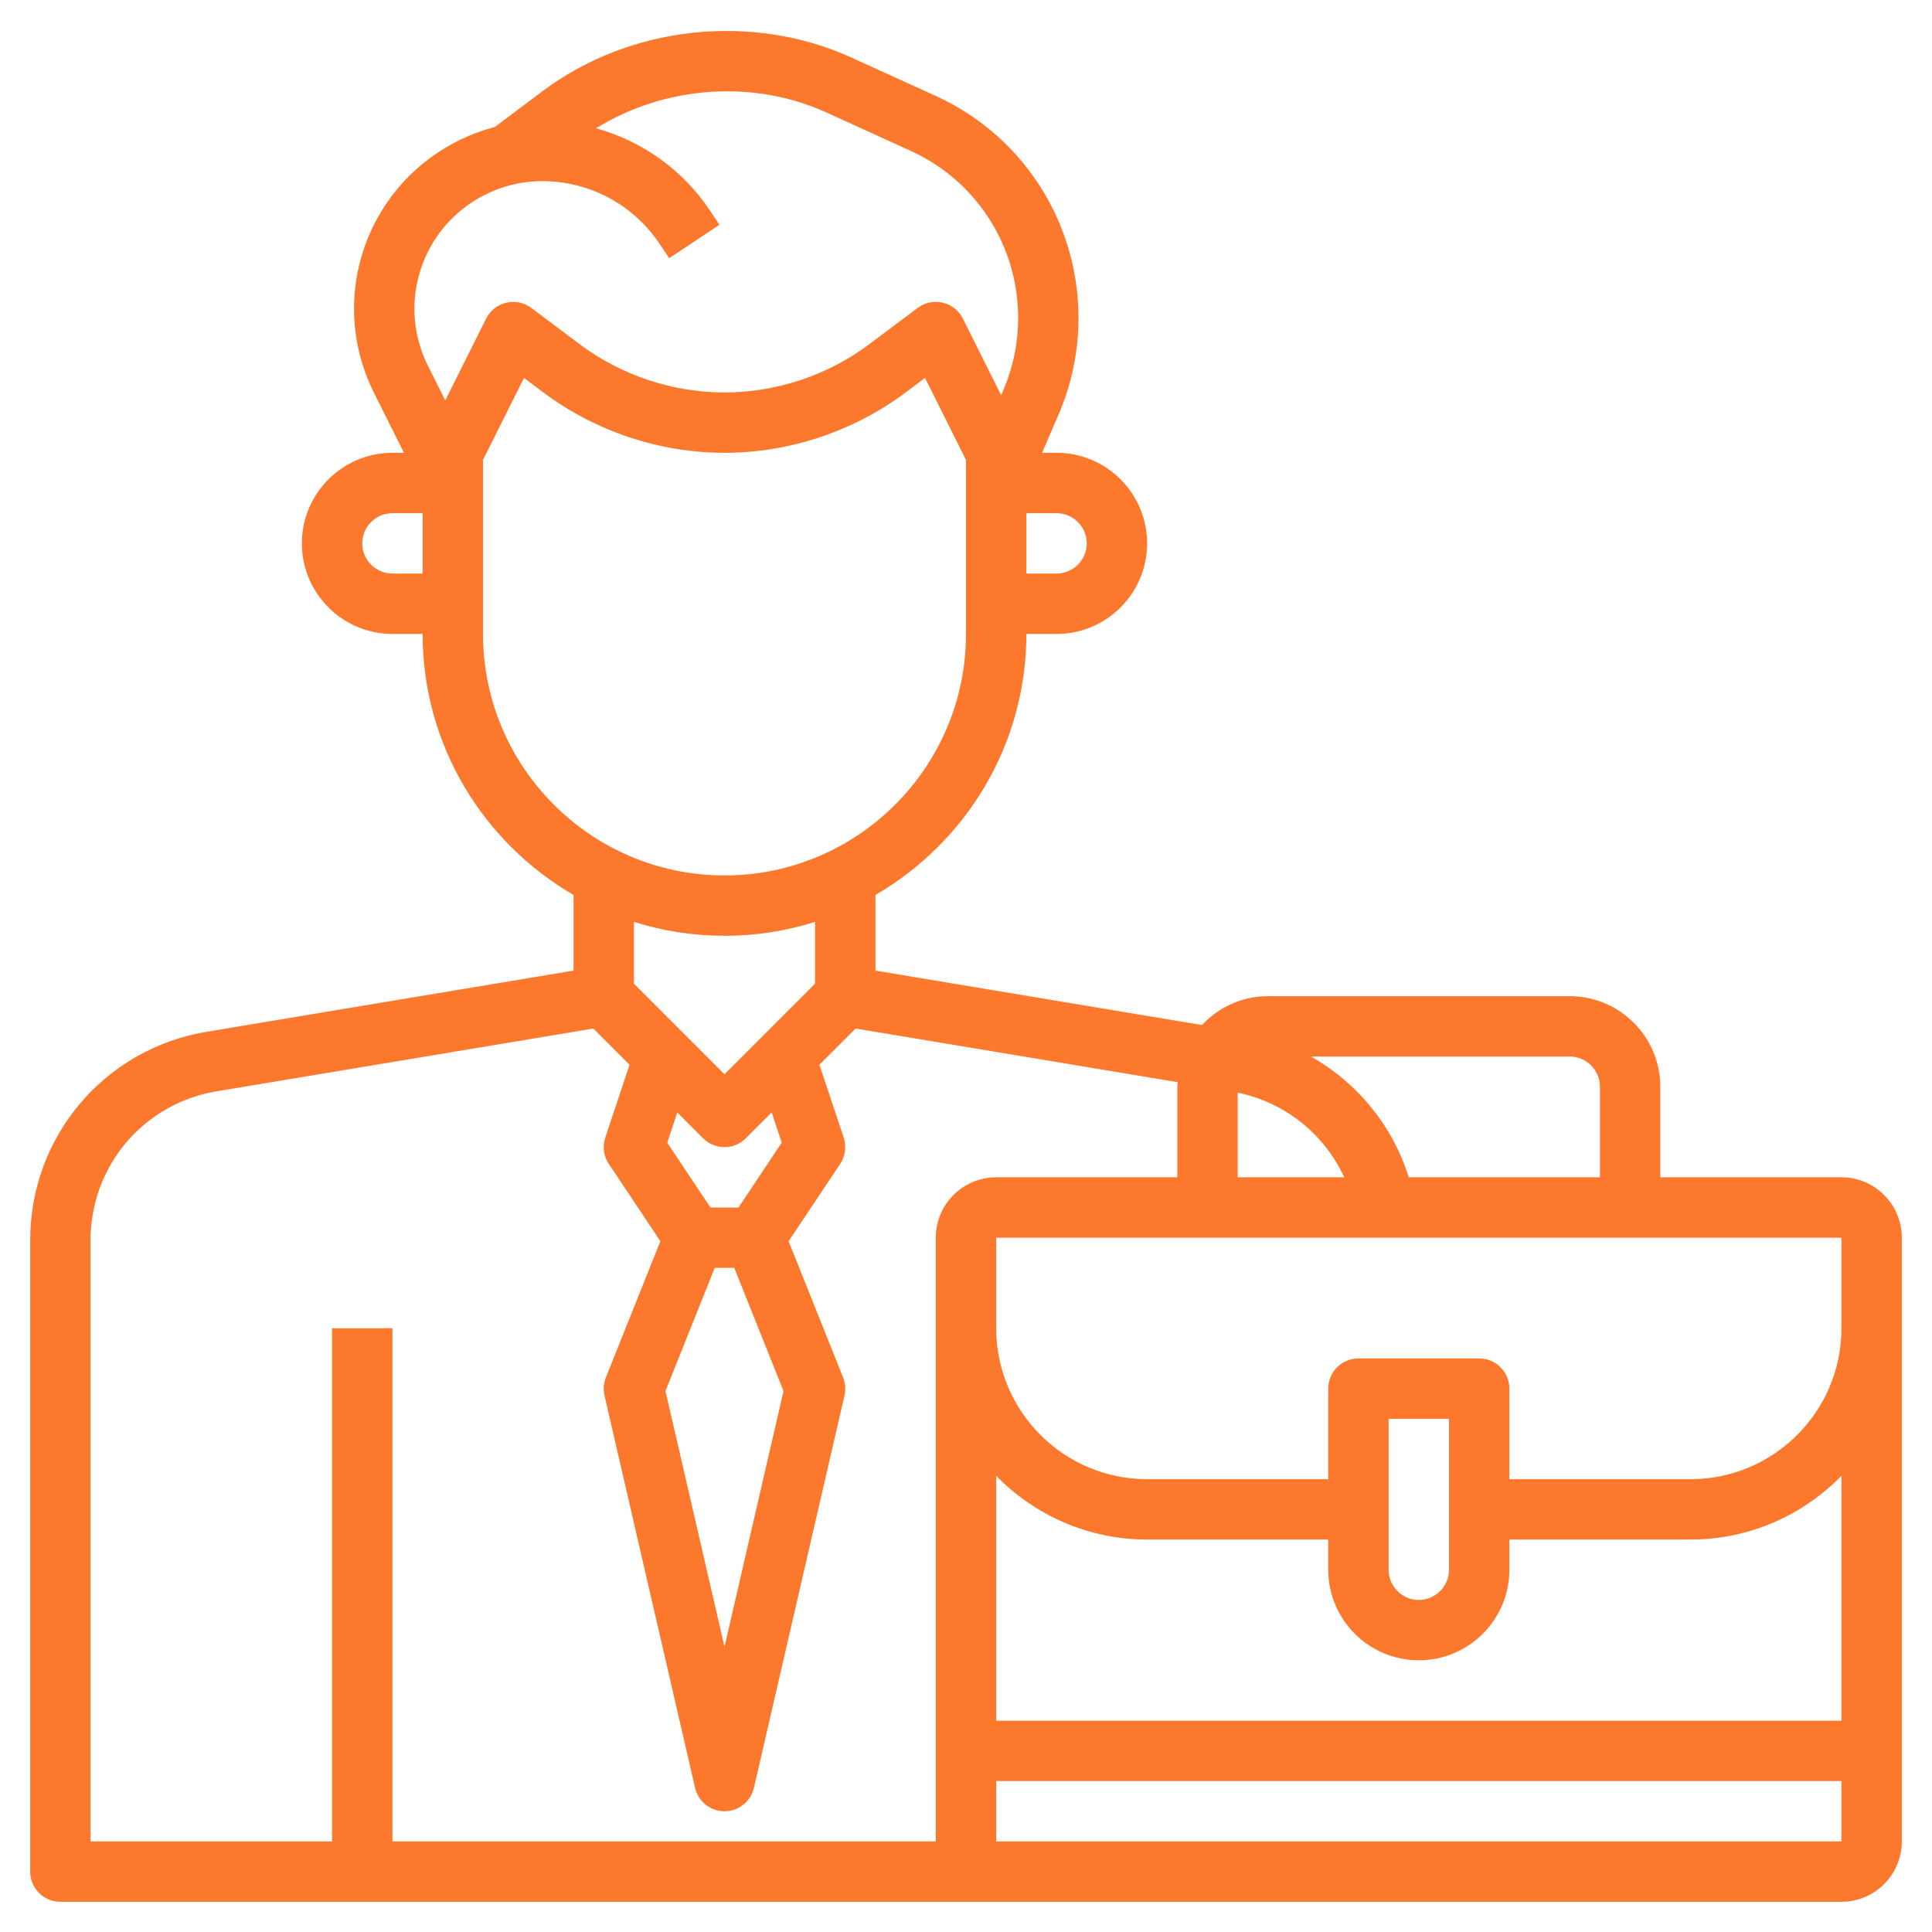
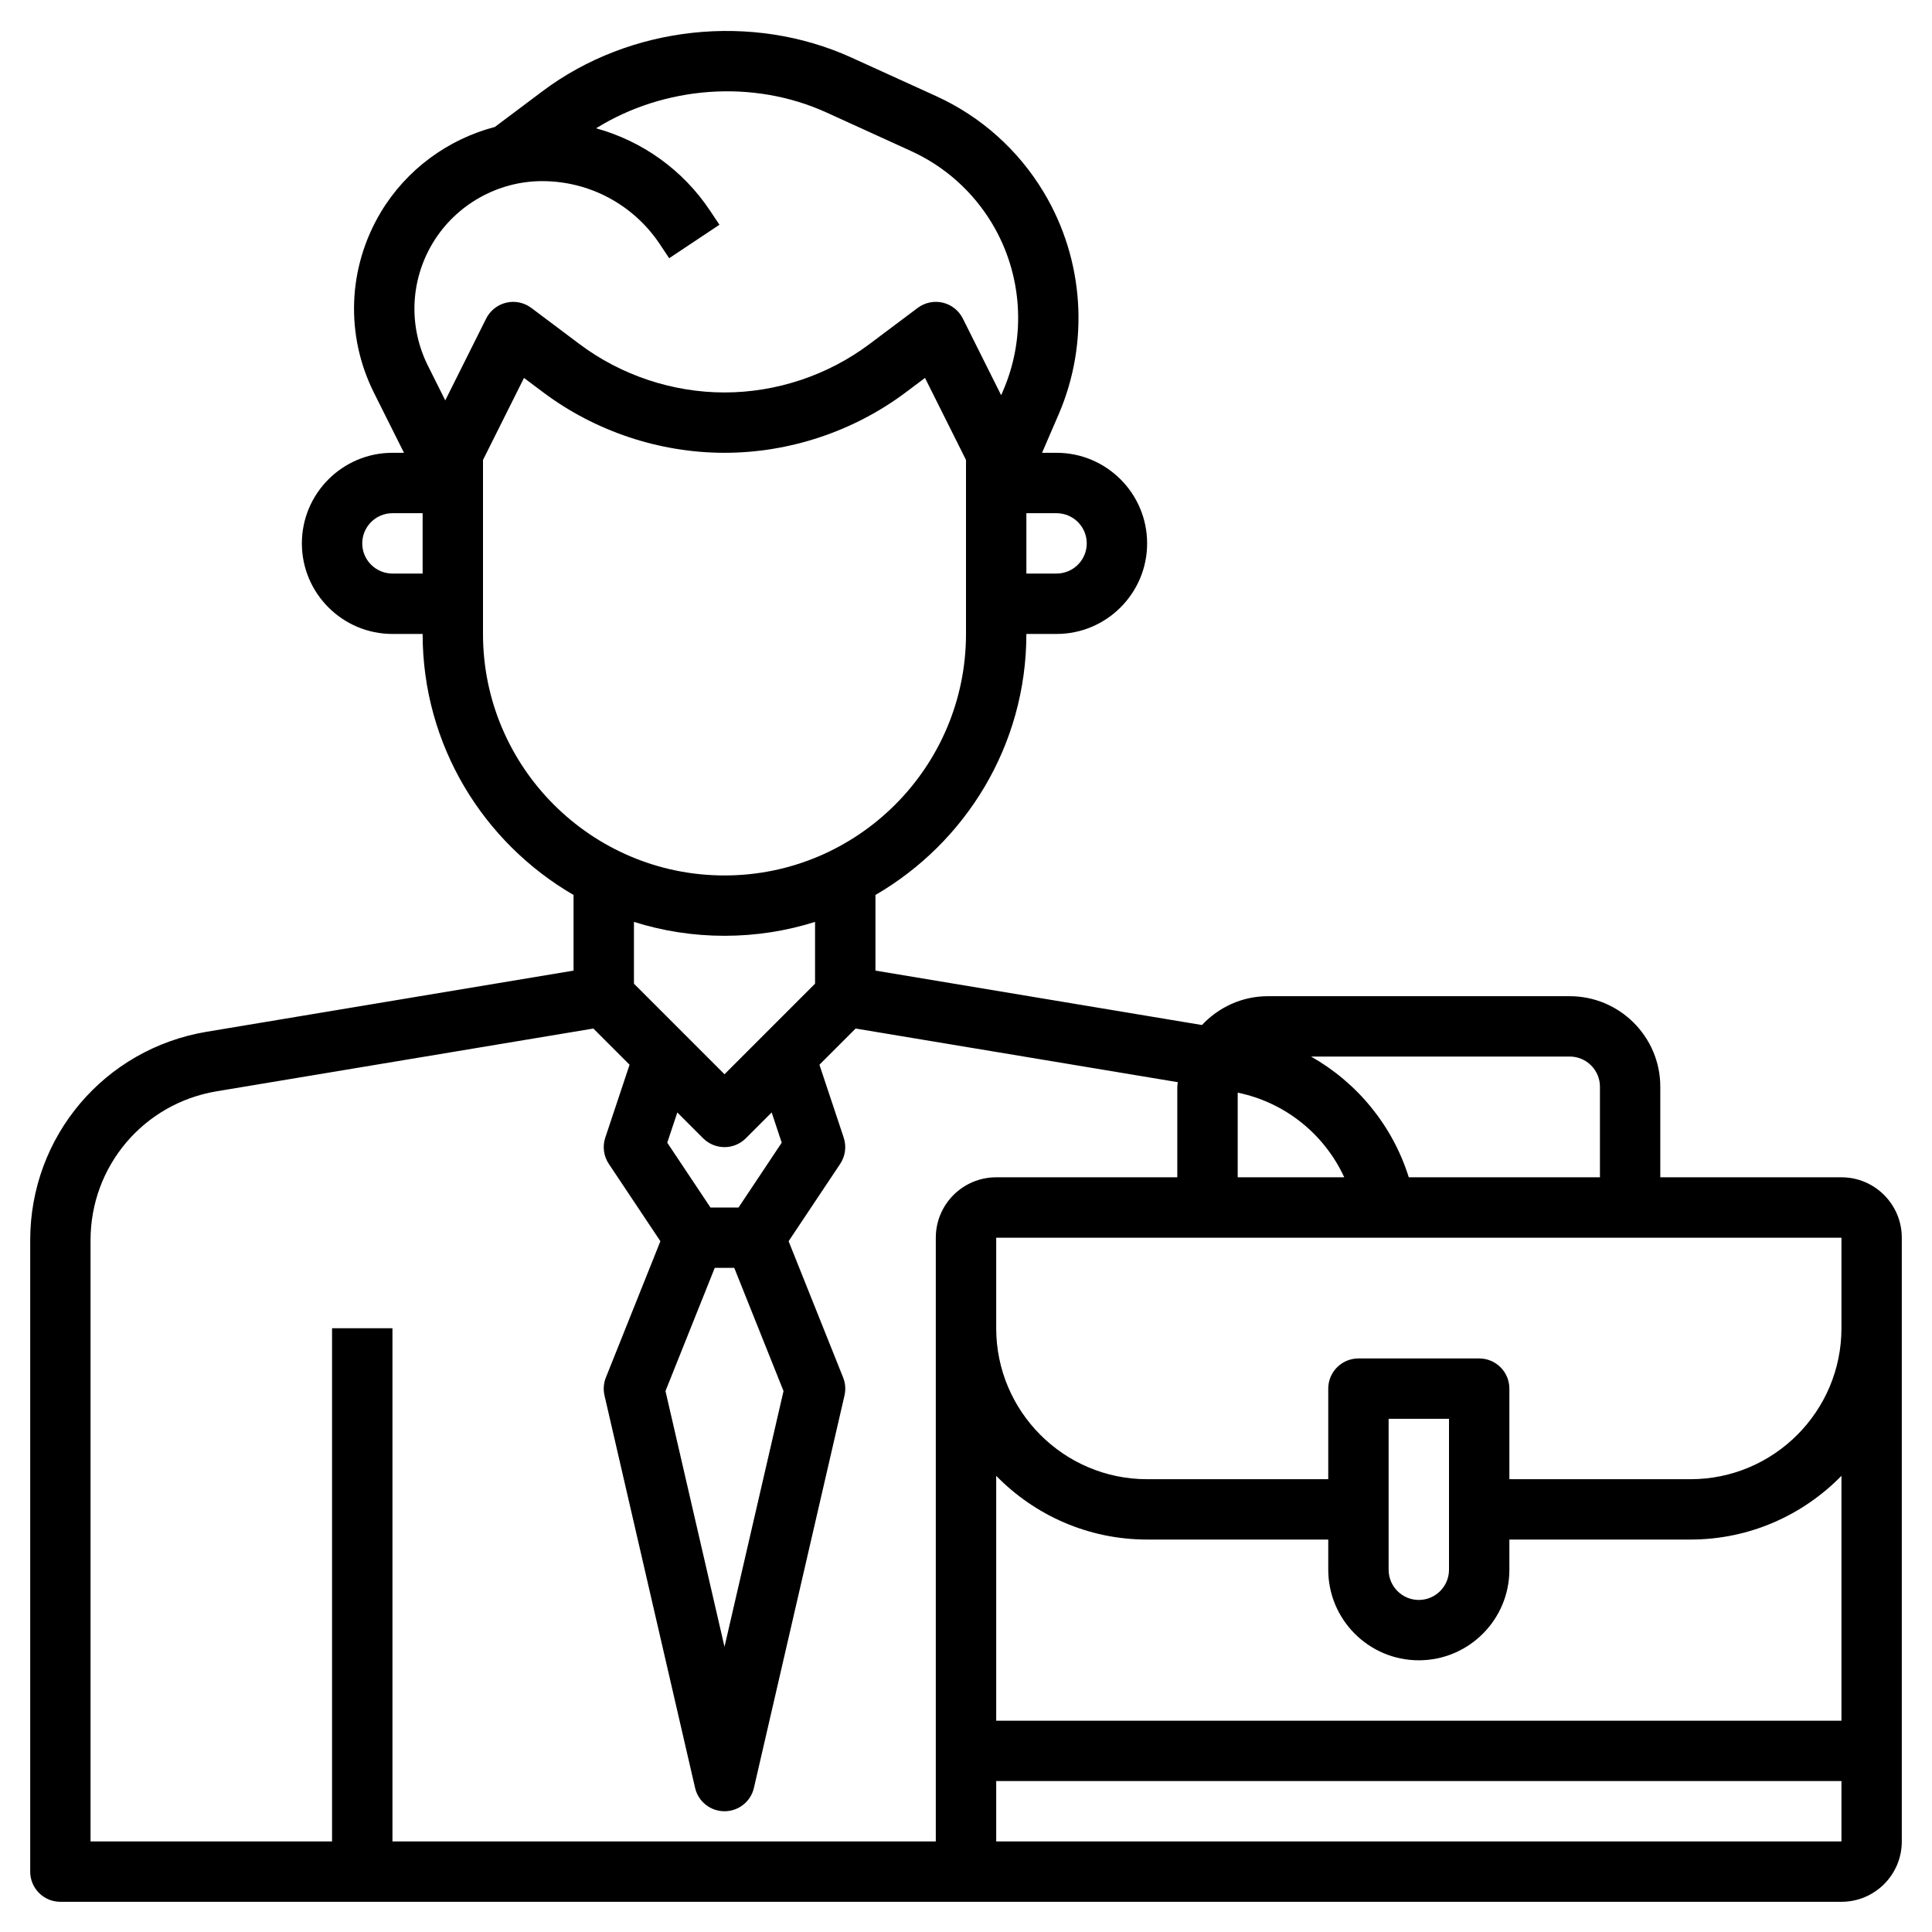
- <svg xmlns="http://www.w3.org/2000/svg" width="60" height="60" viewBox="0 0 60 60" fill="none">
-   <path d="M57.188 36.562H51.562V33.75C51.562 32.199 50.301 30.938 48.75 30.938H39.375C38.567 30.938 37.842 31.285 37.328 31.833L27.188 30.143V27.794C29.985 26.17 31.875 23.149 31.875 19.688H32.812C34.363 19.688 35.625 18.426 35.625 16.875C35.625 15.324 34.363 14.062 32.812 14.062H32.362L32.876 12.871C33.84 10.639 33.667 8.061 32.417 5.976C31.624 4.654 30.464 3.618 29.062 2.98L26.445 1.789C23.356 0.383 19.569 0.794 16.853 2.829L15.375 3.938L15.377 3.94C13.914 4.322 12.623 5.263 11.83 6.585C10.798 8.306 10.717 10.405 11.615 12.201L12.546 14.062H12.188C10.637 14.062 9.375 15.324 9.375 16.875C9.375 18.426 10.637 19.688 12.188 19.688H13.125C13.125 23.149 15.015 26.17 17.812 27.794V30.143L6.421 32.042C3.244 32.572 0.938 35.293 0.938 38.515V58.125C0.938 58.643 1.357 59.062 1.875 59.062H30.938H31.875H57.188C58.222 59.062 59.062 58.222 59.062 57.188V38.438C59.062 37.403 58.222 36.562 57.188 36.562ZM49.688 33.75V36.562H43.751C43.249 34.958 42.152 33.625 40.715 32.812H48.75C49.267 32.812 49.688 33.233 49.688 33.75ZM38.438 33.933C39.914 34.236 41.132 35.227 41.747 36.562H38.438V33.933ZM33.75 16.875C33.75 17.392 33.329 17.812 32.812 17.812H31.875V15.938H32.812C33.329 15.938 33.75 16.358 33.75 16.875ZM13.438 7.55C14.151 6.363 15.454 5.625 16.837 5.625C18.308 5.625 19.672 6.355 20.488 7.578L20.782 8.019L22.343 6.98L22.048 6.538C21.203 5.271 19.942 4.38 18.512 3.984C20.634 2.668 23.384 2.454 25.668 3.494L28.284 4.686C29.339 5.166 30.212 5.945 30.809 6.939C31.75 8.508 31.88 10.447 31.155 12.127L31.092 12.274L29.902 9.893C29.777 9.644 29.549 9.463 29.278 9.399C29.008 9.335 28.723 9.396 28.5 9.562L27 10.687C25.71 11.655 24.112 12.188 22.5 12.188C20.888 12.188 19.29 11.655 18 10.688L16.5 9.562C16.277 9.395 15.991 9.335 15.722 9.4C15.451 9.464 15.223 9.645 15.098 9.893L13.828 12.435L13.292 11.363C12.682 10.144 12.737 8.718 13.438 7.55ZM12.188 17.812C11.671 17.812 11.25 17.392 11.25 16.875C11.25 16.358 11.671 15.938 12.188 15.938H13.125V17.812H12.188ZM15 19.688V14.284L16.273 11.737L16.875 12.188C18.488 13.397 20.485 14.062 22.5 14.062C24.515 14.062 26.512 13.397 28.125 12.188L28.727 11.737L30 14.284V19.688C30 23.823 26.635 27.188 22.5 27.188C18.365 27.188 15 23.823 15 19.688ZM22.5 29.062C23.48 29.062 24.424 28.911 25.312 28.63V30.549L22.5 33.362L19.688 30.549V28.63C20.576 28.911 21.52 29.062 22.5 29.062ZM22.197 39.375H22.803L24.333 43.2L22.5 51.143L20.667 43.2L22.197 39.375ZM24.277 35.487L22.936 37.5H22.064L20.722 35.487L21.035 34.549L21.837 35.351C22.02 35.533 22.26 35.625 22.5 35.625C22.74 35.625 22.98 35.533 23.163 35.35L23.965 34.548L24.277 35.487ZM12.188 57.188V41.25H10.312V57.188H2.812V38.515C2.812 36.215 4.46 34.269 6.729 33.891L18.428 31.942L19.552 33.066L18.798 35.329C18.706 35.603 18.746 35.904 18.907 36.145L20.509 38.547L18.817 42.777C18.745 42.954 18.731 43.149 18.773 43.336L21.586 55.523C21.684 55.949 22.063 56.25 22.5 56.25C22.937 56.25 23.316 55.949 23.414 55.523L26.227 43.336C26.269 43.15 26.255 42.955 26.183 42.777L24.491 38.547L26.093 36.145C26.253 35.904 26.293 35.603 26.202 35.329L25.448 33.066L26.572 31.942L36.577 33.608C36.575 33.656 36.562 33.701 36.562 33.75V36.562H30.938C29.903 36.562 29.062 37.403 29.062 38.438V57.188H12.188ZM31.875 57.188H30.938V55.312H57.188V57.188H31.875ZM57.188 53.438H30.938V45.833C32.13 47.053 33.789 47.812 35.625 47.812H41.25V48.75C41.25 50.301 42.512 51.562 44.062 51.562C45.613 51.562 46.875 50.301 46.875 48.75V47.812H52.5C54.336 47.812 55.996 47.052 57.188 45.833V53.438ZM43.125 48.75V44.062H45V48.75C45 49.267 44.579 49.688 44.062 49.688C43.546 49.688 43.125 49.267 43.125 48.75ZM57.188 41.25C57.188 43.835 55.085 45.938 52.5 45.938H46.875V43.125C46.875 42.607 46.455 42.188 45.938 42.188H42.188C41.67 42.188 41.25 42.607 41.25 43.125V45.938H35.625C33.04 45.938 30.938 43.835 30.938 41.25V38.438H57.188V41.25Z" fill="#FC782C" />
+ <svg xmlns="http://www.w3.org/2000/svg" width="1em" height="1em" preserveAspectRatio="xMidYMid meet" viewBox="0 0 60 60">
+   <path d="M57.188 36.562H51.562V33.75C51.562 32.199 50.301 30.938 48.75 30.938H39.375C38.567 30.938 37.842 31.285 37.328 31.833L27.188 30.143V27.794C29.985 26.17 31.875 23.149 31.875 19.688H32.812C34.363 19.688 35.625 18.426 35.625 16.875C35.625 15.324 34.363 14.062 32.812 14.062H32.362L32.876 12.871C33.84 10.639 33.667 8.061 32.417 5.976C31.624 4.654 30.464 3.618 29.062 2.98L26.445 1.789C23.356 0.383 19.569 0.794 16.853 2.829L15.375 3.938L15.377 3.94C13.914 4.322 12.623 5.263 11.83 6.585C10.798 8.306 10.717 10.405 11.615 12.201L12.546 14.062H12.188C10.637 14.062 9.375 15.324 9.375 16.875C9.375 18.426 10.637 19.688 12.188 19.688H13.125C13.125 23.149 15.015 26.17 17.812 27.794V30.143L6.421 32.042C3.244 32.572 0.938 35.293 0.938 38.515V58.125C0.938 58.643 1.357 59.062 1.875 59.062H30.938H31.875H57.188C58.222 59.062 59.062 58.222 59.062 57.188V38.438C59.062 37.403 58.222 36.562 57.188 36.562ZM49.688 33.75V36.562H43.751C43.249 34.958 42.152 33.625 40.715 32.812H48.75C49.267 32.812 49.688 33.233 49.688 33.75ZM38.438 33.933C39.914 34.236 41.132 35.227 41.747 36.562H38.438V33.933ZM33.75 16.875C33.75 17.392 33.329 17.812 32.812 17.812H31.875V15.938H32.812C33.329 15.938 33.75 16.358 33.75 16.875ZM13.438 7.55C14.151 6.363 15.454 5.625 16.837 5.625C18.308 5.625 19.672 6.355 20.488 7.578L20.782 8.019L22.343 6.98L22.048 6.538C21.203 5.271 19.942 4.38 18.512 3.984C20.634 2.668 23.384 2.454 25.668 3.494L28.284 4.686C29.339 5.166 30.212 5.945 30.809 6.939C31.75 8.508 31.88 10.447 31.155 12.127L31.092 12.274L29.902 9.893C29.777 9.644 29.549 9.463 29.278 9.399C29.008 9.335 28.723 9.396 28.5 9.562L27 10.687C25.71 11.655 24.112 12.188 22.5 12.188C20.888 12.188 19.29 11.655 18 10.688L16.5 9.562C16.277 9.395 15.991 9.335 15.722 9.4C15.451 9.464 15.223 9.645 15.098 9.893L13.828 12.435L13.292 11.363C12.682 10.144 12.737 8.718 13.438 7.55ZM12.188 17.812C11.671 17.812 11.25 17.392 11.25 16.875C11.25 16.358 11.671 15.938 12.188 15.938H13.125V17.812H12.188ZM15 19.688V14.284L16.273 11.737L16.875 12.188C18.488 13.397 20.485 14.062 22.5 14.062C24.515 14.062 26.512 13.397 28.125 12.188L28.727 11.737L30 14.284V19.688C30 23.823 26.635 27.188 22.5 27.188C18.365 27.188 15 23.823 15 19.688ZM22.5 29.062C23.48 29.062 24.424 28.911 25.312 28.63V30.549L22.5 33.362L19.688 30.549V28.63C20.576 28.911 21.52 29.062 22.5 29.062ZM22.197 39.375H22.803L24.333 43.2L22.5 51.143L20.667 43.2L22.197 39.375ZM24.277 35.487L22.936 37.5H22.064L20.722 35.487L21.035 34.549L21.837 35.351C22.02 35.533 22.26 35.625 22.5 35.625C22.74 35.625 22.98 35.533 23.163 35.35L23.965 34.548L24.277 35.487ZM12.188 57.188V41.25H10.312V57.188H2.812V38.515C2.812 36.215 4.46 34.269 6.729 33.891L18.428 31.942L19.552 33.066L18.798 35.329C18.706 35.603 18.746 35.904 18.907 36.145L20.509 38.547L18.817 42.777C18.745 42.954 18.731 43.149 18.773 43.336L21.586 55.523C21.684 55.949 22.063 56.25 22.5 56.25C22.937 56.25 23.316 55.949 23.414 55.523L26.227 43.336C26.269 43.15 26.255 42.955 26.183 42.777L24.491 38.547L26.093 36.145C26.253 35.904 26.293 35.603 26.202 35.329L25.448 33.066L26.572 31.942L36.577 33.608C36.575 33.656 36.562 33.701 36.562 33.75V36.562H30.938C29.903 36.562 29.062 37.403 29.062 38.438V57.188H12.188ZM31.875 57.188H30.938V55.312H57.188V57.188H31.875ZM57.188 53.438H30.938V45.833C32.13 47.053 33.789 47.812 35.625 47.812H41.25V48.75C41.25 50.301 42.512 51.562 44.062 51.562C45.613 51.562 46.875 50.301 46.875 48.75V47.812H52.5C54.336 47.812 55.996 47.052 57.188 45.833V53.438ZM43.125 48.75V44.062H45V48.75C45 49.267 44.579 49.688 44.062 49.688C43.546 49.688 43.125 49.267 43.125 48.75ZM57.188 41.25C57.188 43.835 55.085 45.938 52.5 45.938H46.875V43.125C46.875 42.607 46.455 42.188 45.938 42.188H42.188C41.67 42.188 41.25 42.607 41.25 43.125V45.938H35.625C33.04 45.938 30.938 43.835 30.938 41.25V38.438H57.188V41.25Z" fill="currentColor" />
</svg>
